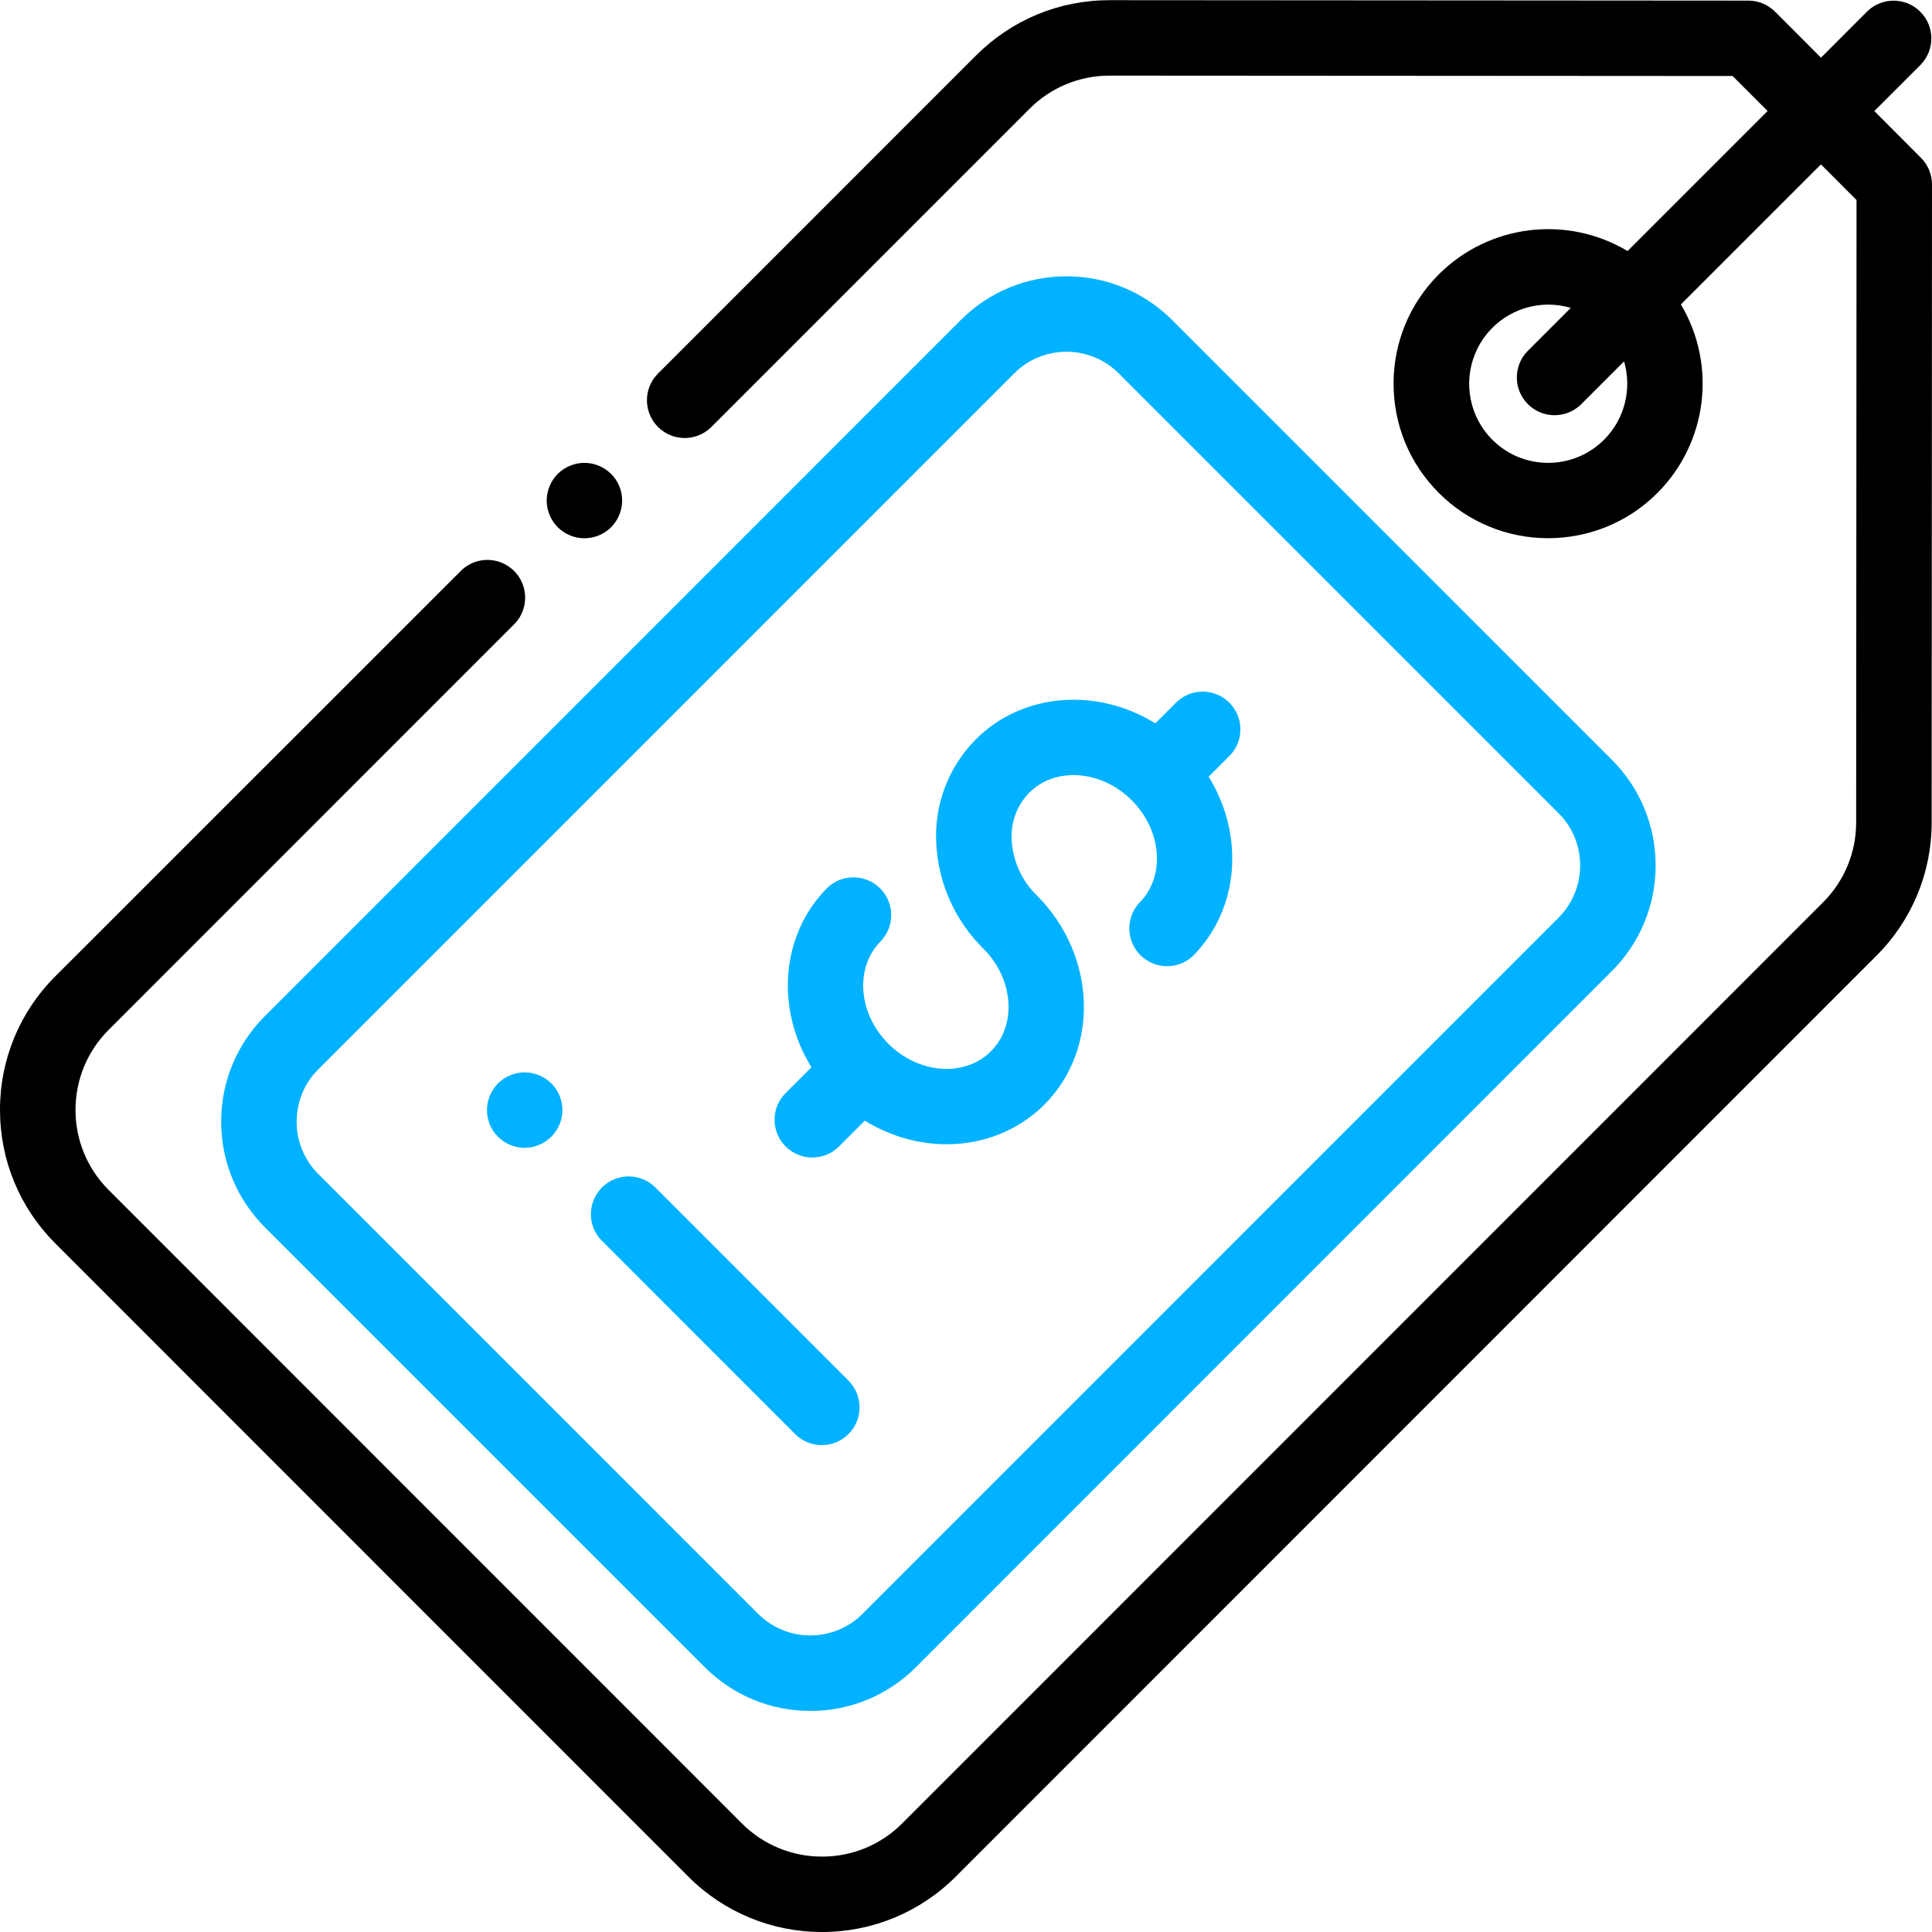
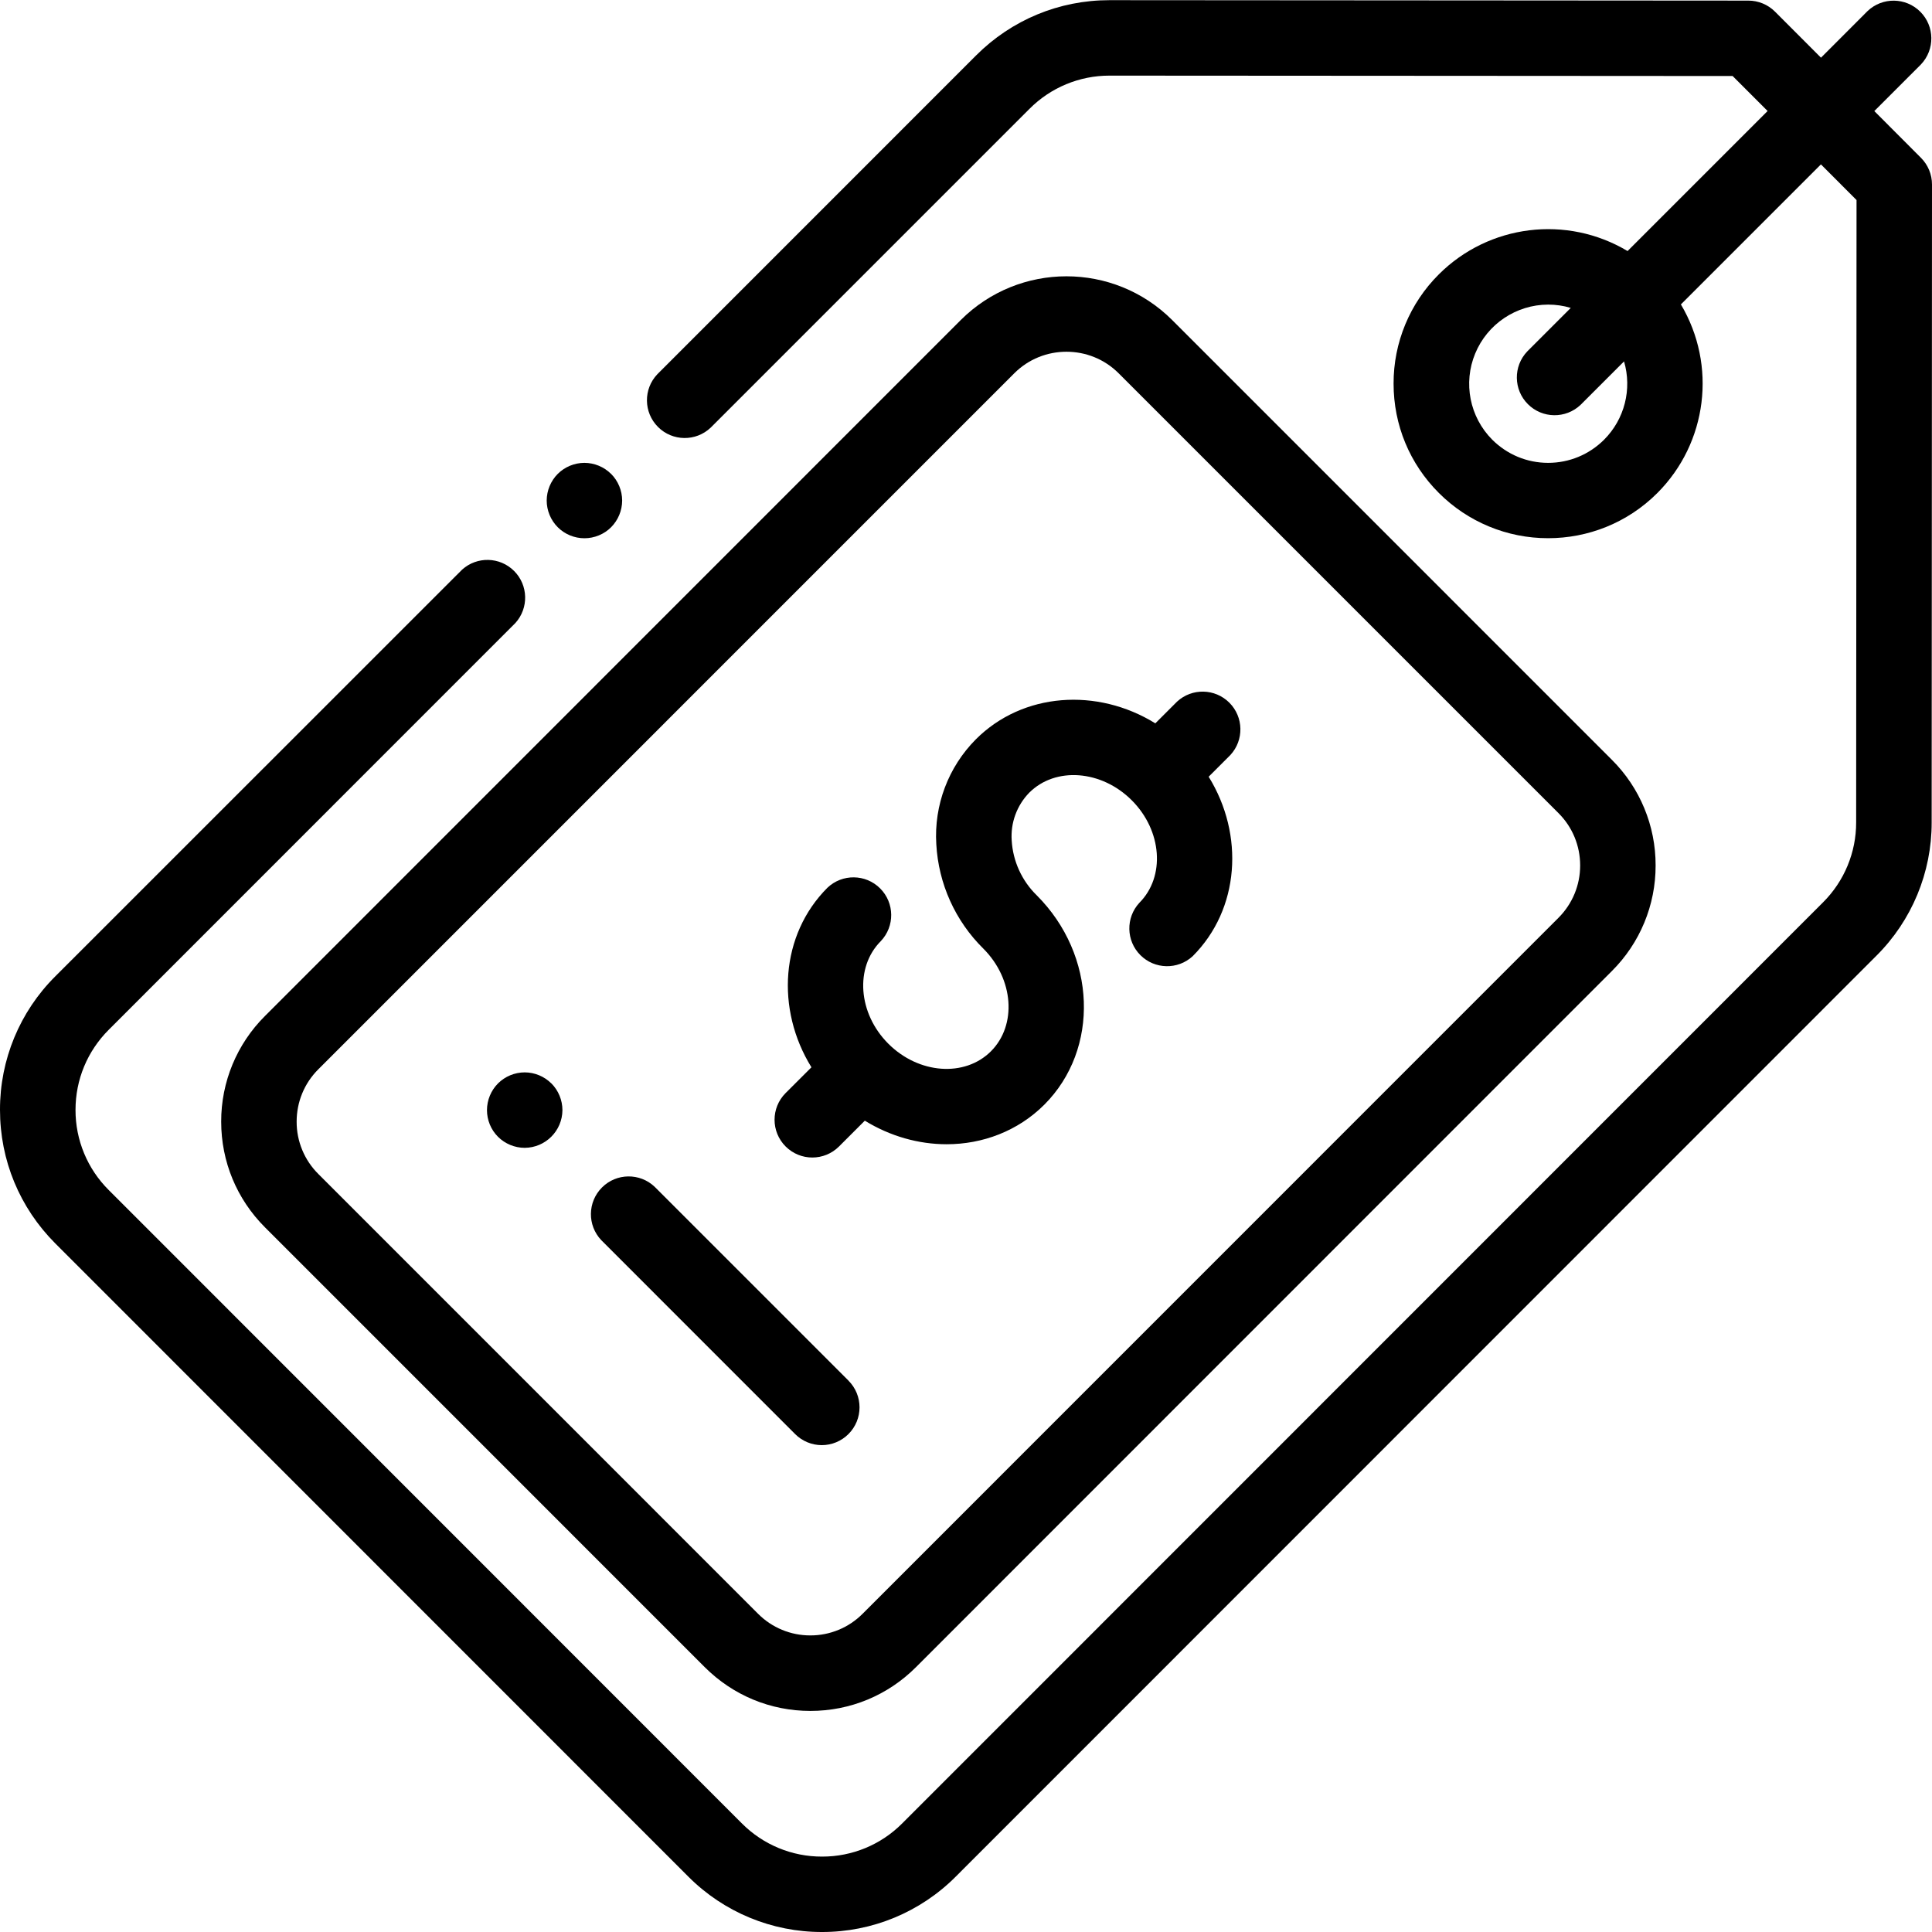
<svg xmlns="http://www.w3.org/2000/svg" viewBox="0 0 35 35">
  <defs />
  <path fill="currentColor" d="M11.07 8.585a.689.689 0 00-.483-.2.689.689 0 00-.483.2.69.69 0 00-.2.483c0 .18.073.356.2.483.127.128.304.2.483.2.18 0 .357-.072.484-.2a.69.69 0 00.2-.483.689.689 0 00-.2-.483z" />
  <path fill="currentColor" d="M34.8 2.859l-.845-.847.845-.845A.684.684 0 0033.833.2l-.844.845-.833-.834a.683.683 0 00-.484-.2L20.102.003H20.1c-.913 0-1.772.356-2.418 1.002L11.908 6.78a.684.684 0 00.967.967l5.774-5.774A2.04 2.04 0 0120.1 1.37h.002l11.286.007.634.634-2.537 2.537a2.805 2.805 0 00-3.419.422 2.783 2.783 0 00-.82 1.98c0 .748.291 1.452.82 1.98a2.792 2.792 0 001.98.82c.717 0 1.434-.273 1.98-.82a2.806 2.806 0 00.425-3.415l2.537-2.537.645.646-.007 11.273a2.04 2.04 0 01-.601 1.451L16.344 33.033a2.04 2.04 0 01-1.452.601 2.04 2.04 0 01-1.452-.601L1.97 21.559a2.04 2.04 0 01-.602-1.452c0-.548.214-1.064.602-1.452l7.368-7.37a.684.684 0 00-.966-.966L1 17.689A3.399 3.399 0 000 20.106c0 .914.356 1.773 1.002 2.42L12.473 34a3.41 3.41 0 002.419 1 3.41 3.41 0 002.419-1l16.68-16.684a3.4 3.4 0 001.003-2.417L35 3.342a.683.683 0 00-.2-.483zm-5.74 5.106c-.271.27-.631.42-1.014.42s-.742-.15-1.013-.42a1.435 1.435 0 011.013-2.447c.139 0 .277.02.41.06l-.789.789a.684.684 0 00.967.967l.787-.787a1.434 1.434 0 01-.361 1.418z" />
-   <path fill="#00B2FF" d="M29.2 13.764l-7.966-7.967a2.71 2.71 0 00-3.828 0L4.8 18.406a2.69 2.69 0 00-.793 1.914c0 .723.282 1.403.793 1.914l7.967 7.968c.511.51 1.19.793 1.914.793.723 0 1.402-.282 1.913-.793L29.2 17.592a2.69 2.69 0 00.793-1.913 2.69 2.69 0 00-.793-1.915zm-.966 2.862L15.627 29.235a1.33 1.33 0 01-.947.392 1.33 1.33 0 01-.947-.392l-7.967-7.968a1.33 1.33 0 01-.392-.947c0-.358.139-.695.392-.948L18.373 6.764c.261-.262.604-.392.947-.392.343 0 .686.13.947.392l7.967 7.967c.253.253.392.59.392.948 0 .357-.14.694-.392.947z" />
-   <path fill="#00B2FF" d="M22.29 13.677a.684.684 0 00-.966-.967l-.394.394c-1.051-.65-2.4-.563-3.252.29a2.48 2.48 0 00-.716 1.9 2.876 2.876 0 00.853 1.892c.55.55.611 1.384.137 1.859-.475.474-1.309.413-1.859-.137s-.61-1.384-.136-1.859a.684.684 0 00-.967-.967c-.853.853-.94 2.202-.29 3.253l-.468.467a.684.684 0 00.968.967l.467-.467c.46.283.975.427 1.482.427.652 0 1.29-.238 1.77-.717 1.007-1.008.946-2.709-.137-3.792a1.512 1.512 0 01-.454-.991 1.13 1.13 0 01.317-.868c.474-.475 1.308-.413 1.858.137s.611 1.384.137 1.858a.684.684 0 00.966.967c.853-.852.94-2.201.29-3.252l.394-.394zM15.372 25.012L11.86 21.5a.684.684 0 00-.967.967l3.511 3.512a.682.682 0 00.967 0 .684.684 0 000-.967zM9.988 19.627a.688.688 0 00-.483-.2.69.69 0 00-.483.2.69.69 0 00-.2.484c0 .18.072.356.2.483.127.127.303.2.483.2a.688.688 0 00.684-.683.689.689 0 00-.2-.484z" />
+   <path fill="currentColor" d="M29.2 13.764l-7.966-7.967a2.71 2.71 0 00-3.828 0L4.8 18.406a2.69 2.69 0 00-.793 1.914c0 .723.282 1.403.793 1.914l7.967 7.968c.511.51 1.19.793 1.914.793.723 0 1.402-.282 1.913-.793L29.2 17.592a2.69 2.69 0 00.793-1.913 2.69 2.69 0 00-.793-1.915zm-.966 2.862L15.627 29.235a1.33 1.33 0 01-.947.392 1.33 1.33 0 01-.947-.392l-7.967-7.968a1.33 1.33 0 01-.392-.947c0-.358.139-.695.392-.948L18.373 6.764c.261-.262.604-.392.947-.392.343 0 .686.13.947.392l7.967 7.967c.253.253.392.59.392.948 0 .357-.14.694-.392.947z" />
+   <path fill="currentColor" d="M22.29 13.677a.684.684 0 00-.966-.967l-.394.394c-1.051-.65-2.4-.563-3.252.29a2.48 2.48 0 00-.716 1.9 2.876 2.876 0 00.853 1.892c.55.55.611 1.384.137 1.859-.475.474-1.309.413-1.859-.137s-.61-1.384-.136-1.859a.684.684 0 00-.967-.967c-.853.853-.94 2.202-.29 3.253l-.468.467a.684.684 0 00.968.967l.467-.467c.46.283.975.427 1.482.427.652 0 1.29-.238 1.77-.717 1.007-1.008.946-2.709-.137-3.792a1.512 1.512 0 01-.454-.991 1.13 1.13 0 01.317-.868c.474-.475 1.308-.413 1.858.137s.611 1.384.137 1.858a.684.684 0 00.966.967c.853-.852.94-2.201.29-3.252l.394-.394zM15.372 25.012L11.86 21.5a.684.684 0 00-.967.967l3.511 3.512a.682.682 0 00.967 0 .684.684 0 000-.967zM9.988 19.627a.688.688 0 00-.483-.2.69.69 0 00-.483.2.69.69 0 00-.2.484c0 .18.072.356.2.483.127.127.303.2.483.2a.688.688 0 00.684-.683.689.689 0 00-.2-.484z" />
</svg>
